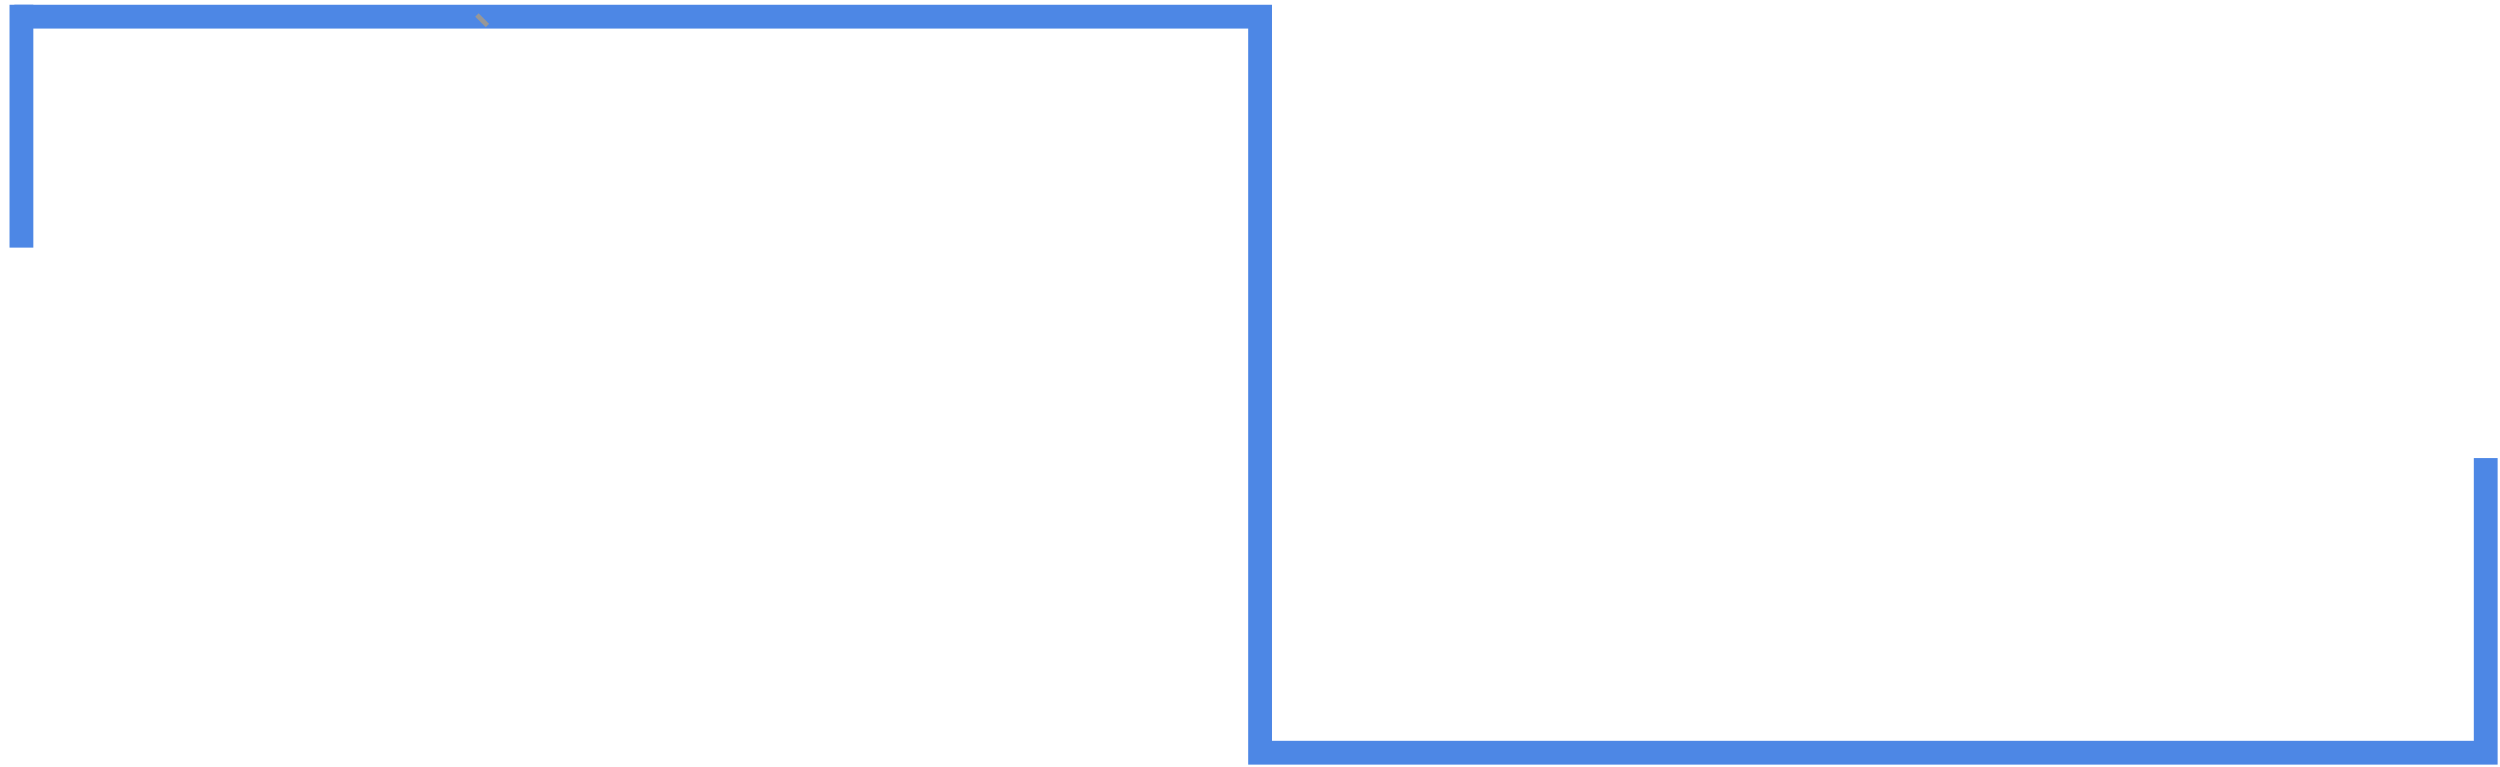
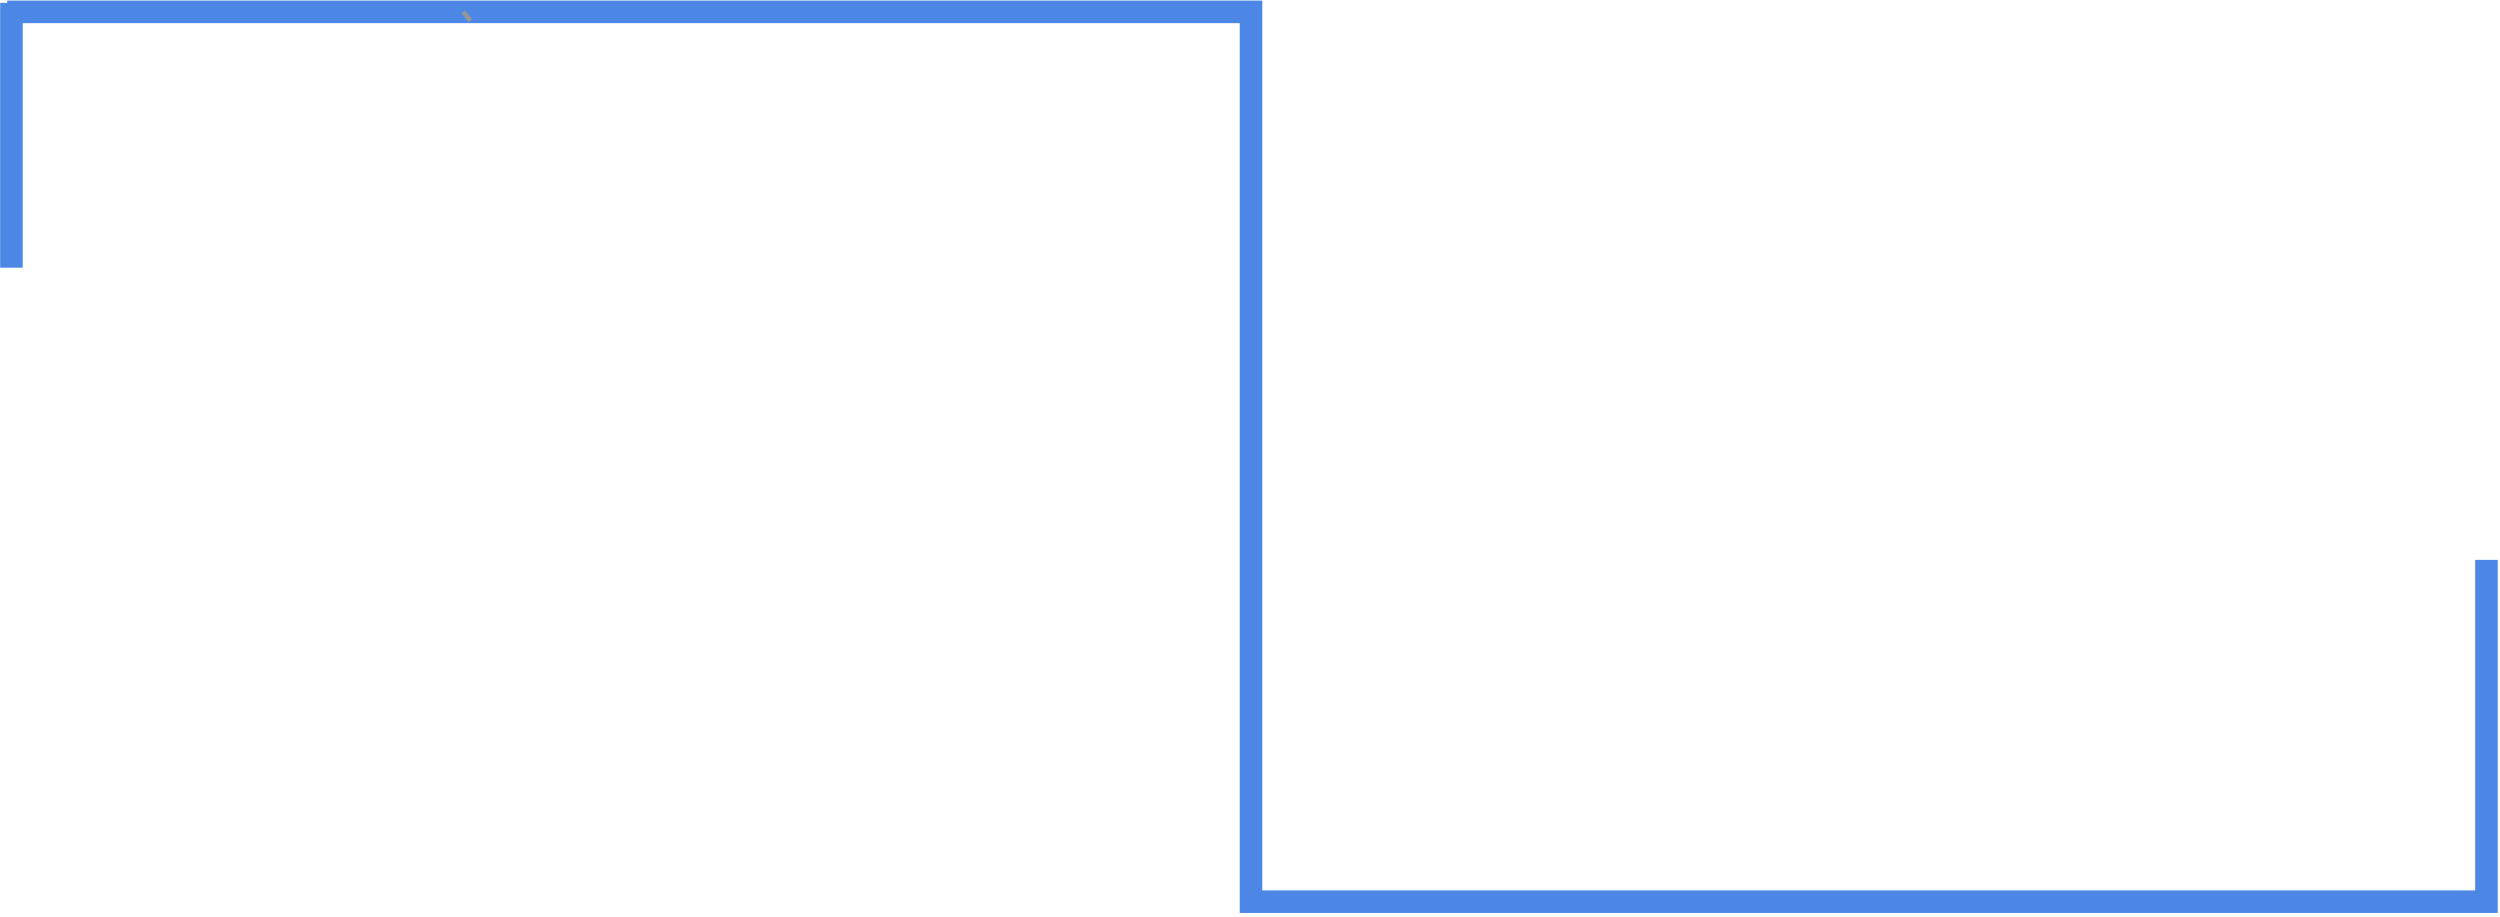
- <svg xmlns="http://www.w3.org/2000/svg" width="525px" height="161px" viewBox="0 0 525 161" version="1.1">
+ <svg xmlns="http://www.w3.org/2000/svg" width="554px" height="203px" viewBox="0 0 554 203" version="1.1">
  <defs />
-   <g id="square-wave" stroke="none" stroke-width="1" fill="none" fill-rule="evenodd" stroke-linecap="square">
-     <g transform="translate(3, 3)">
-       <polyline id="Line-2" stroke="#4D87E5" stroke-width="5" points="2.5 0.5 261.618 0.5 261.618 155.07 519 155.07 519 95.695" />
-       <path d="M1.5,46.5 L1.5,0.5" id="Line" stroke="#4D87E5" stroke-width="5" />
-       <path d="M97.5,0.5 L99,2" id="Line-3" stroke="#979797" />
+   <g id="Page-1" stroke="none" stroke-width="1" fill="none" fill-rule="evenodd">
+     <g id="square-wave" transform="translate(1, 0)">
+       <polyline id="Line-2" stroke="#4D87E5" stroke-width="5" points="0.594 2.628 276.221 2.628 276.221 199.809 550 199.809 550 124.066" />
+       <path d="M1.534,59.319 L1.534,0.638" id="Line" stroke="#4D87E5" stroke-width="5" />
+       <path d="M101.646,2.628 L103.242,4.541" id="Line-3" stroke="#979797" />
    </g>
  </g>
</svg>
